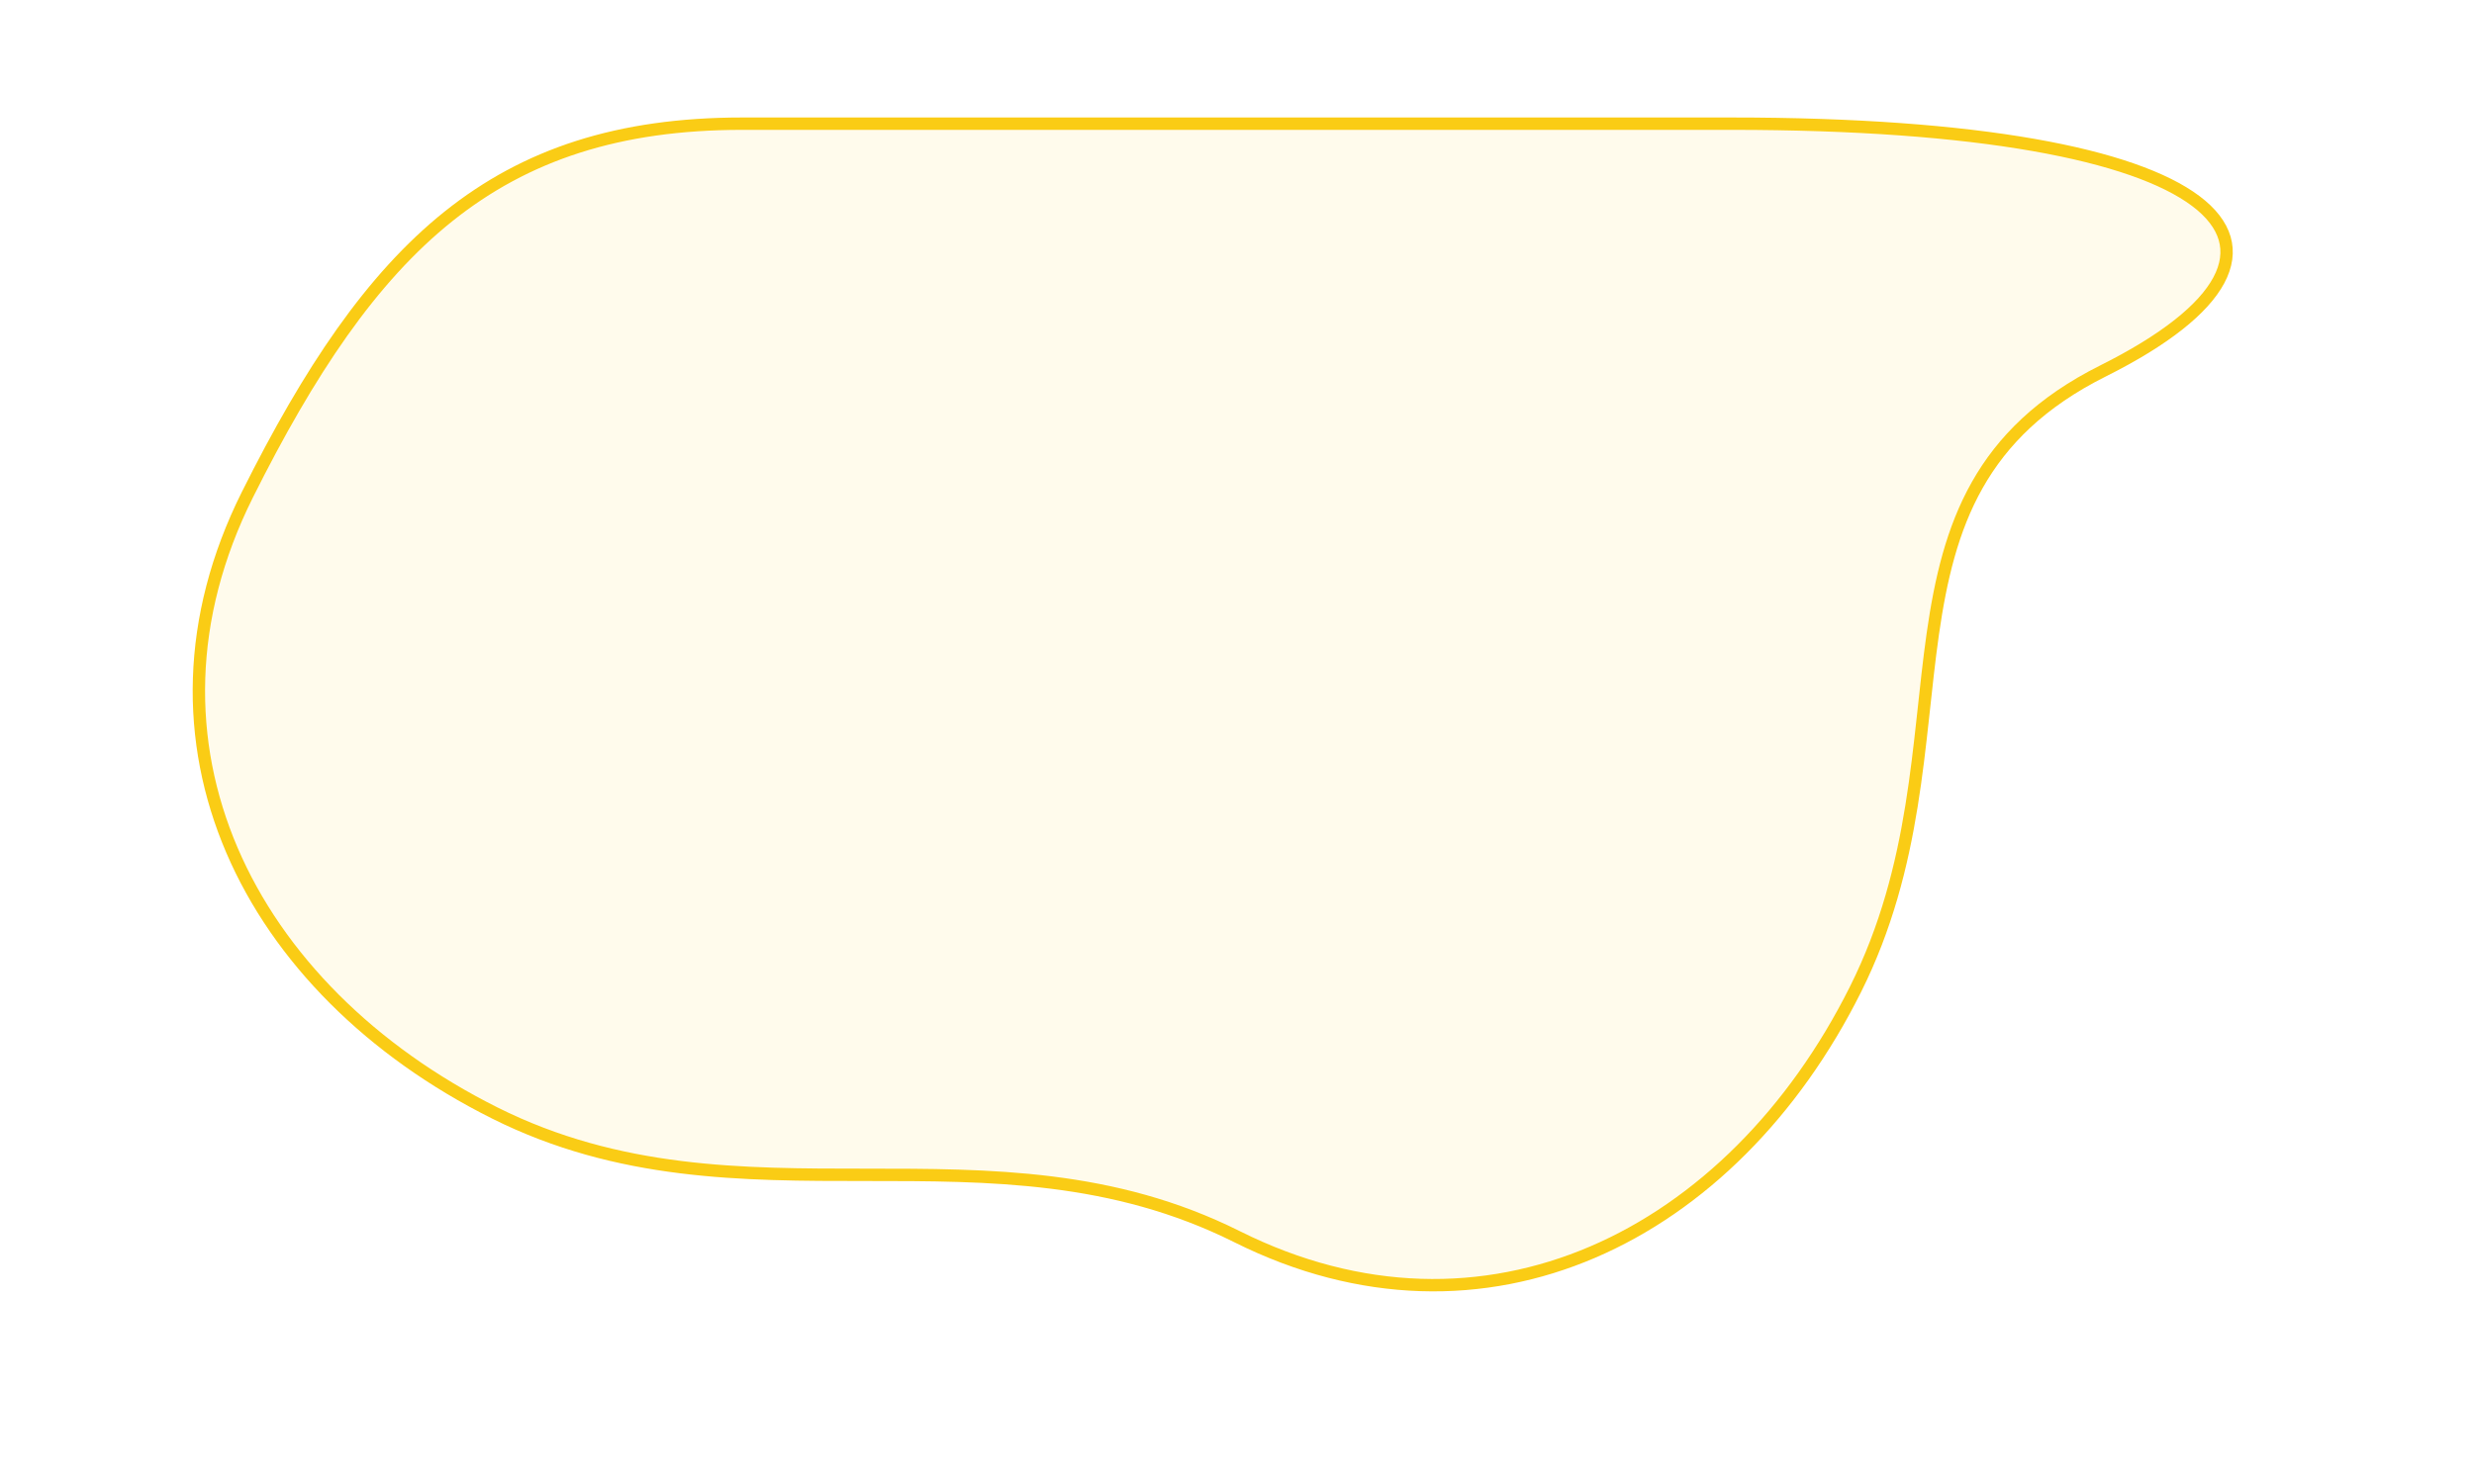
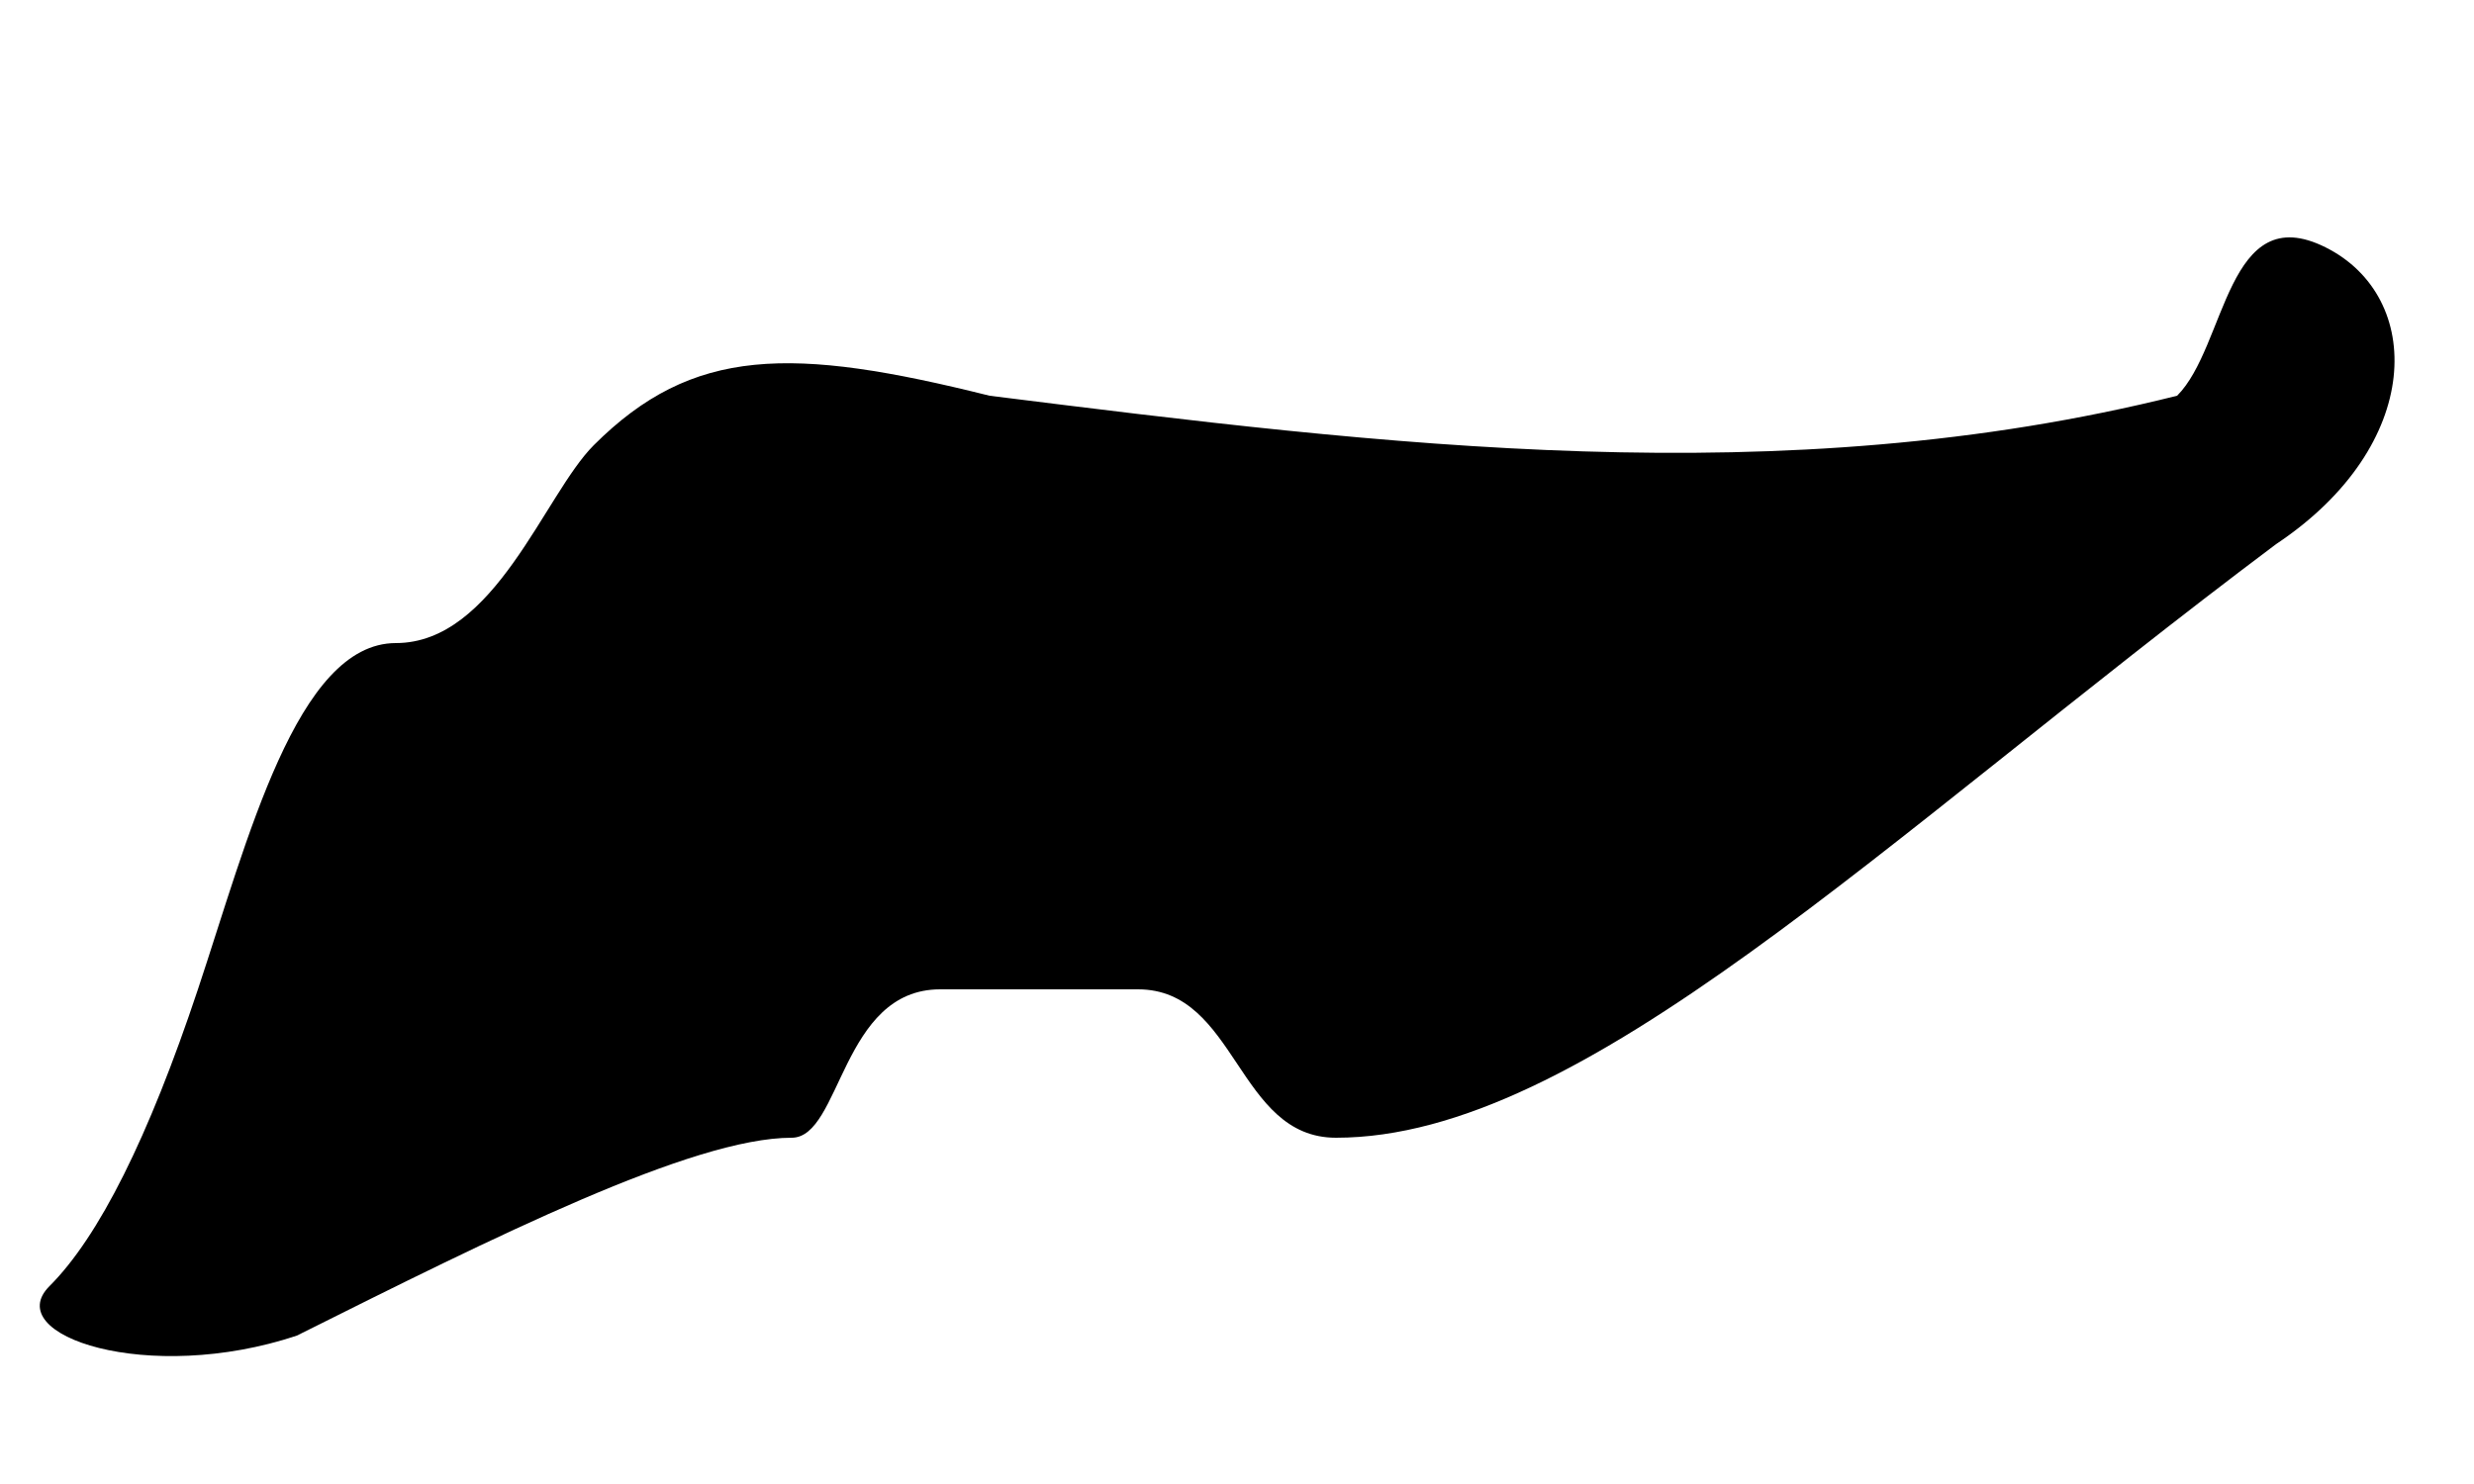
- <svg xmlns="http://www.w3.org/2000/svg" viewBox="0 0 2000 1200">
-   <path d="M 1400 100 L 600 100 C 400 100, 300 200, 200 400 C 100 600, 200 800, 400 900 C 600 1000, 800 900, 1000 1000 C 1200 1100, 1400 1000, 1500 800 C 1600 600, 1500 400, 1700 300 C 1900 200, 1800 100, 1400 100 Z" stroke="#FACC15" stroke-width="10" fill="rgba(250,204,21,0.08)" />
+ <svg xmlns="http://www.w3.org/2000/svg" viewBox="0 0 2500 1500">
+   <path d="M 2200 400 C 1800 500, 1400 450, 1000 400 C 800 350, 700 350, 600 450 C 550 500, 500 650, 400 650 C 300 650, 250 850, 200 1000 C 150 1150, 100 1250, 50 1300 C 0 1350, 150 1400, 300 1350 C 500 1250, 700 1150, 800 1150 C 850 1150, 850 1000, 950 1000 C 1050 1000, 1100 1000, 1150 1000 C 1250 1000, 1250 1150, 1350 1150 C 1600 1150, 1900 850, 2300 550 C 2450 450, 2450 300, 2350 250 C 2250 200, 2250 350, 2200 400 Z" />
</svg>
